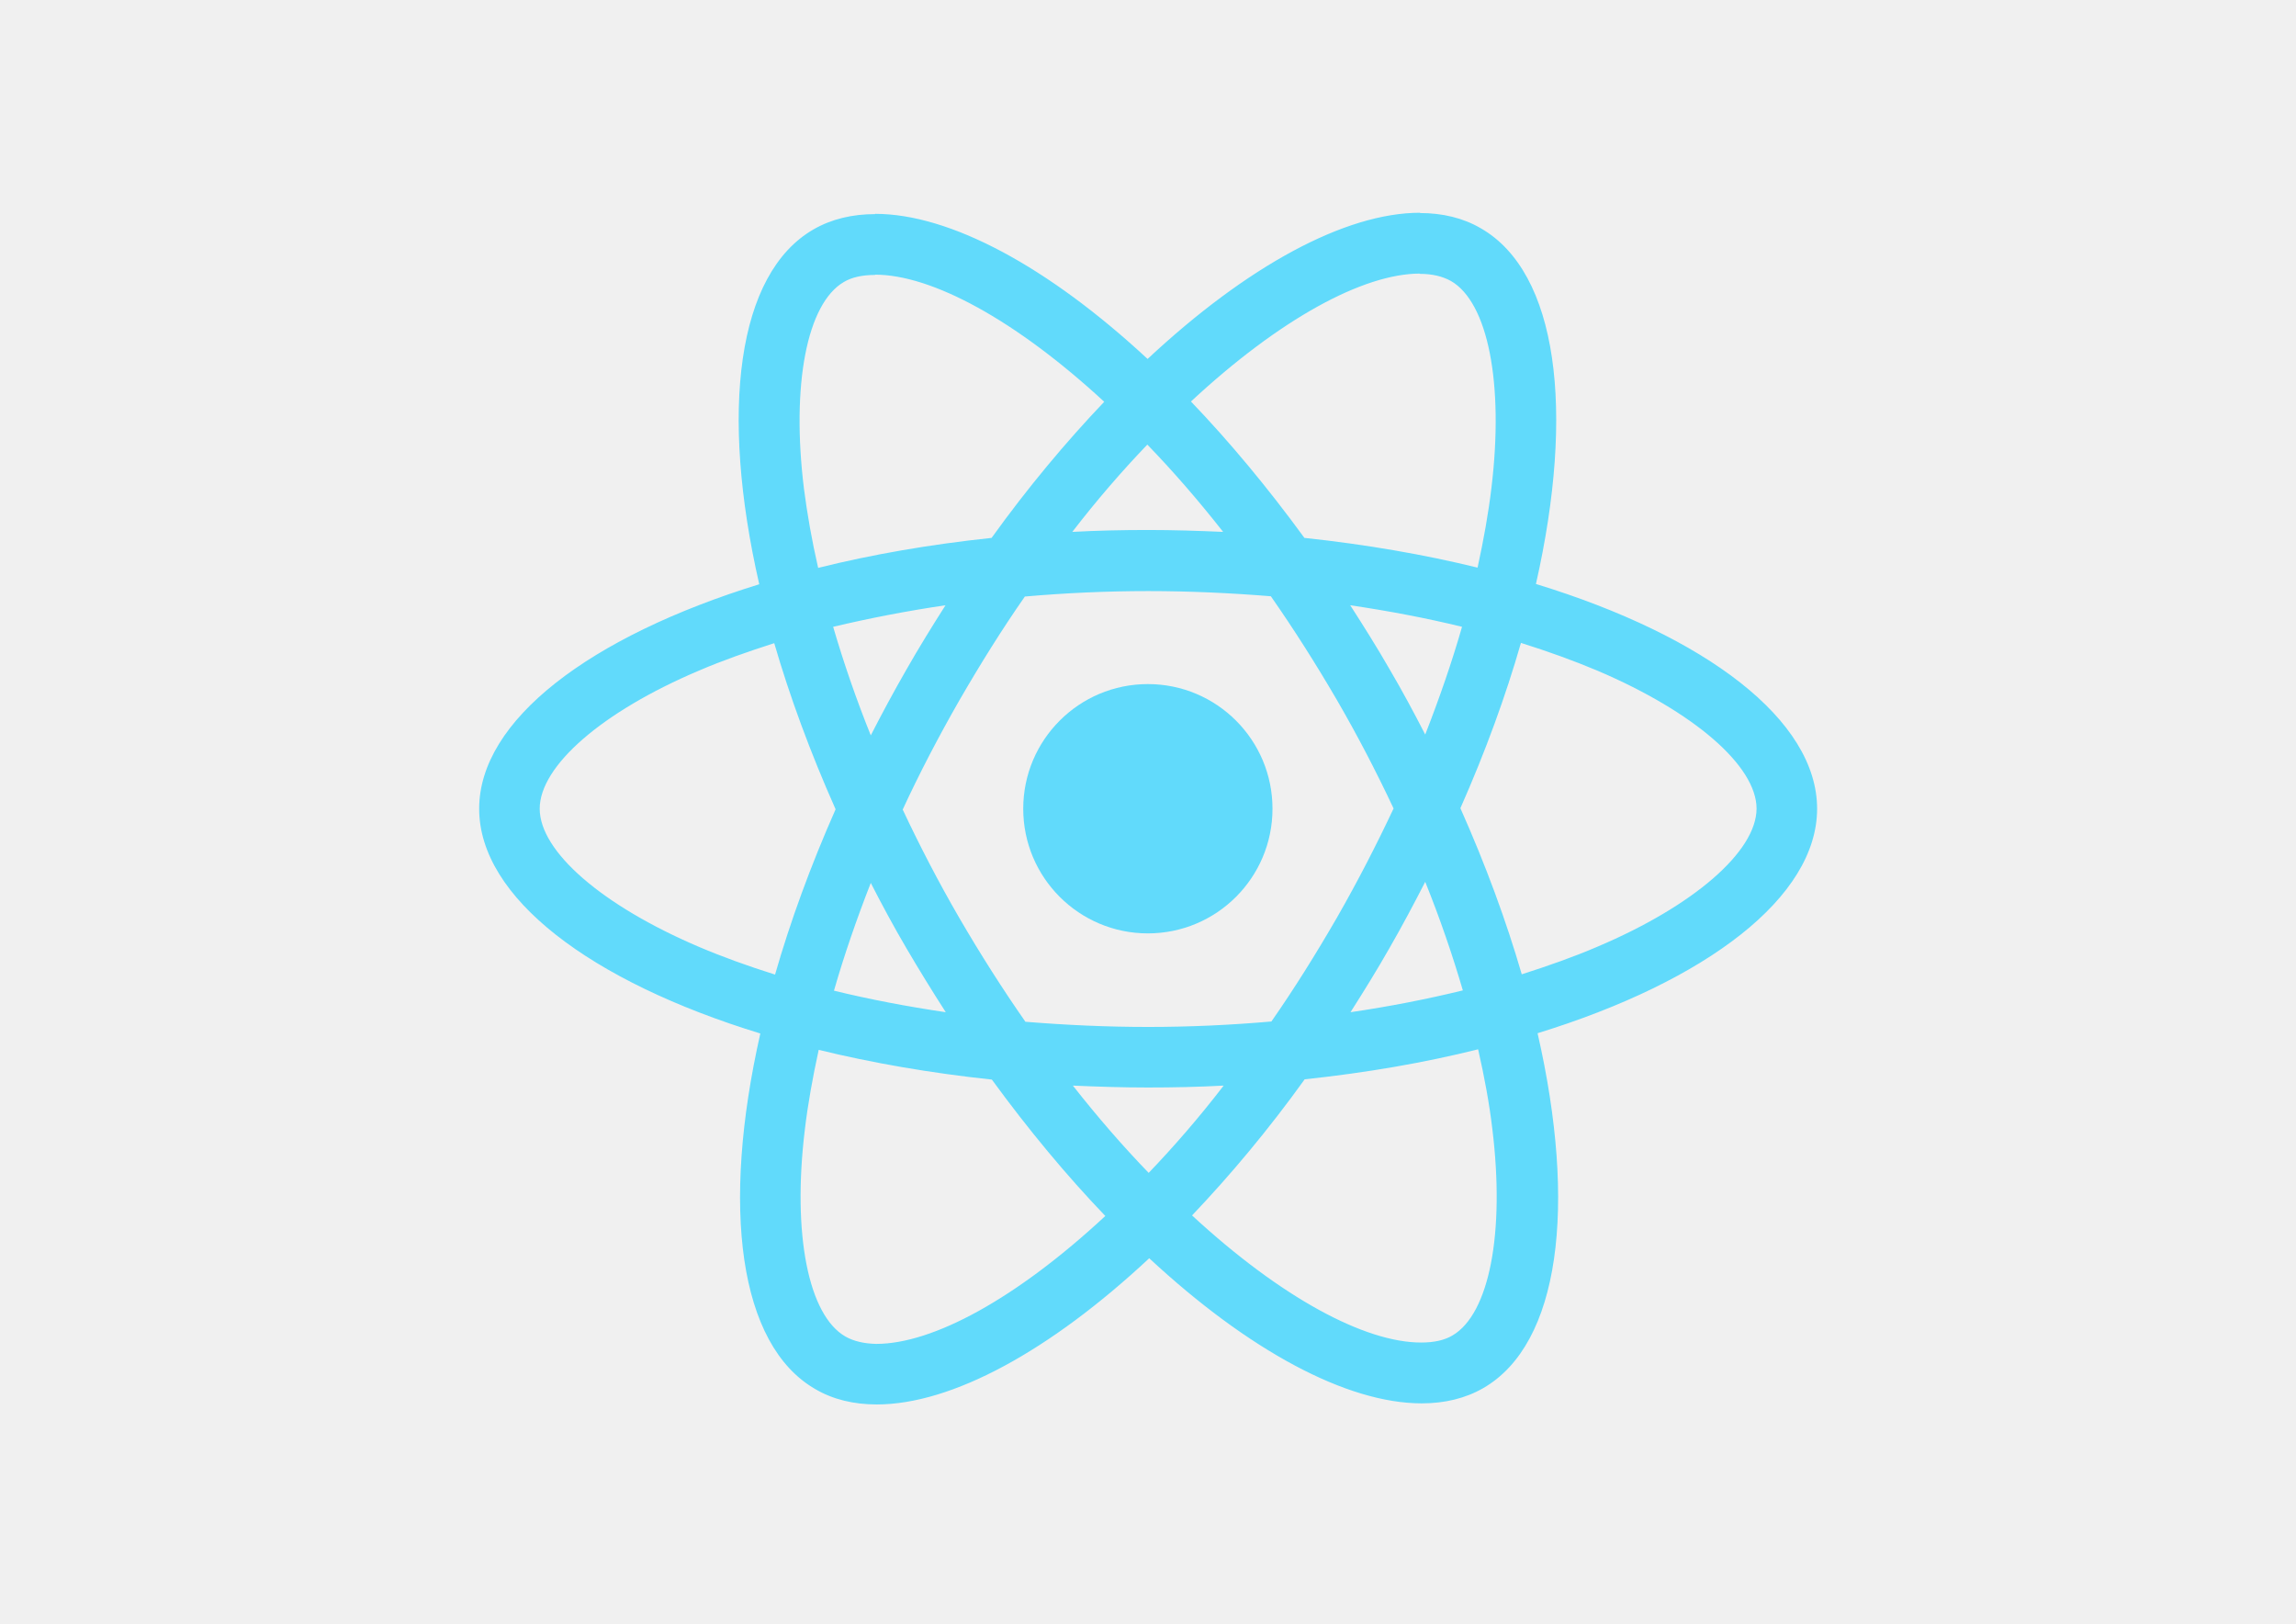
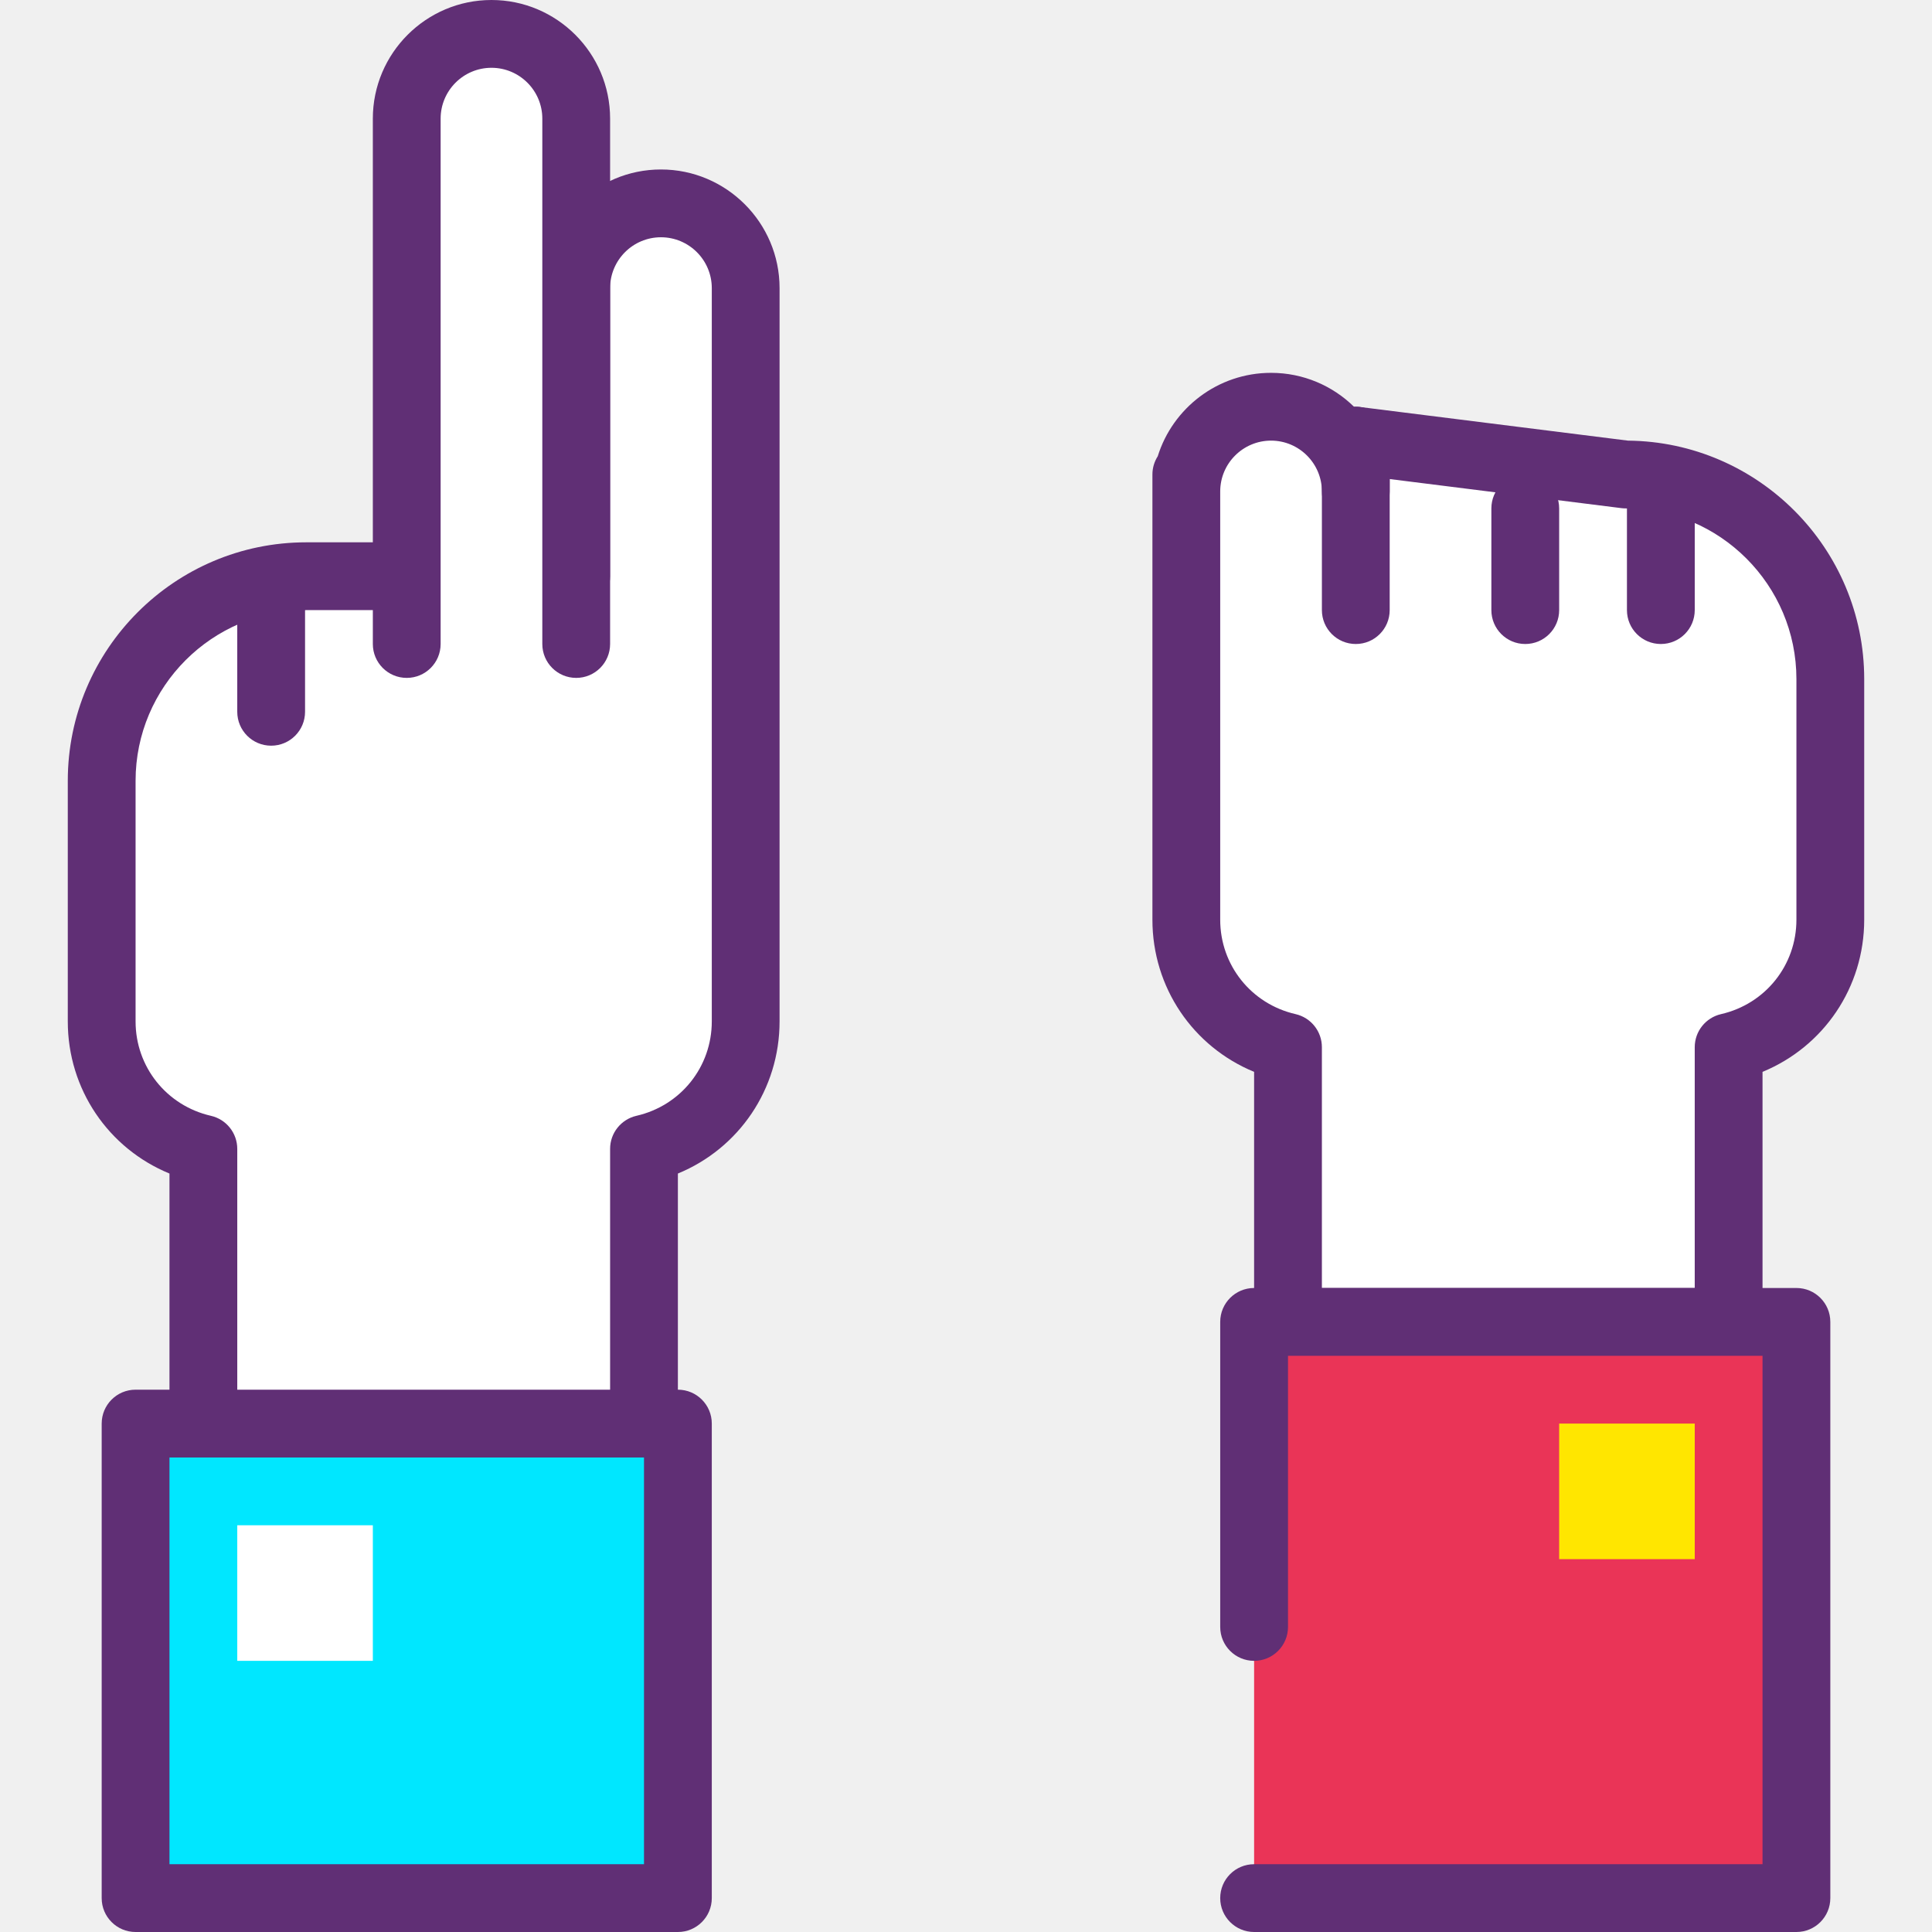
- <svg xmlns="http://www.w3.org/2000/svg" viewBox="0 0 841.9 595.3">
-   <g fill="#61DAFB">
-     <path d="M666.3 296.5c0-32.5-40.7-63.3-103.1-82.4 14.4-63.6 8-114.2-20.2-130.4-6.5-3.8-14.1-5.6-22.4-5.6v22.3c4.6 0 8.3.9 11.4 2.6 13.6 7.8 19.5 37.5 14.9 75.7-1.1 9.4-2.9 19.3-5.1 29.4-19.6-4.8-41-8.5-63.5-10.9-13.5-18.5-27.5-35.3-41.6-50 32.6-30.3 63.2-46.9 84-46.9V78c-27.5 0-63.5 19.6-99.9 53.6-36.4-33.8-72.4-53.2-99.9-53.2v22.3c20.7 0 51.4 16.5 84 46.6-14 14.7-28 31.4-41.3 49.9-22.6 2.4-44 6.1-63.6 11-2.3-10-4-19.7-5.2-29-4.7-38.2 1.1-67.9 14.6-75.8 3-1.8 6.9-2.6 11.5-2.6V78.5c-8.4 0-16 1.8-22.6 5.6-28.1 16.2-34.4 66.7-19.9 130.1-62.2 19.2-102.7 49.9-102.7 82.3 0 32.5 40.7 63.3 103.1 82.4-14.4 63.6-8 114.2 20.2 130.4 6.5 3.8 14.1 5.6 22.5 5.6 27.5 0 63.5-19.6 99.9-53.6 36.4 33.8 72.4 53.2 99.9 53.2 8.4 0 16-1.8 22.6-5.6 28.1-16.2 34.4-66.7 19.9-130.1 62-19.1 102.5-49.9 102.5-82.3zm-130.2-66.7c-3.7 12.9-8.3 26.2-13.5 39.5-4.1-8-8.4-16-13.1-24-4.6-8-9.5-15.8-14.4-23.4 14.2 2.1 27.9 4.7 41 7.9zm-45.8 106.5c-7.8 13.5-15.8 26.3-24.1 38.2-14.9 1.3-30 2-45.2 2-15.1 0-30.2-.7-45-1.9-8.3-11.9-16.4-24.6-24.2-38-7.6-13.1-14.5-26.4-20.8-39.8 6.2-13.4 13.2-26.8 20.7-39.9 7.8-13.5 15.8-26.3 24.1-38.2 14.9-1.3 30-2 45.2-2 15.1 0 30.2.7 45 1.9 8.3 11.9 16.4 24.6 24.2 38 7.6 13.1 14.5 26.4 20.8 39.8-6.3 13.4-13.2 26.8-20.7 39.9zm32.3-13c5.4 13.4 10 26.8 13.8 39.8-13.1 3.2-26.9 5.9-41.2 8 4.9-7.7 9.8-15.6 14.4-23.7 4.6-8 8.9-16.1 13-24.1zM421.2 430c-9.3-9.6-18.6-20.3-27.8-32 9 .4 18.2.7 27.5.7 9.4 0 18.7-.2 27.8-.7-9 11.7-18.3 22.4-27.5 32zm-74.4-58.9c-14.2-2.1-27.9-4.7-41-7.9 3.7-12.9 8.3-26.2 13.5-39.5 4.1 8 8.4 16 13.1 24 4.7 8 9.5 15.8 14.4 23.4zM420.7 163c9.3 9.6 18.6 20.3 27.8 32-9-.4-18.2-.7-27.5-.7-9.4 0-18.7.2-27.8.7 9-11.7 18.3-22.4 27.5-32zm-74 58.9c-4.9 7.7-9.8 15.6-14.4 23.7-4.6 8-8.9 16-13 24-5.4-13.4-10-26.8-13.8-39.8 13.1-3.1 26.9-5.8 41.2-7.9zm-90.5 125.2c-35.4-15.1-58.3-34.9-58.3-50.6 0-15.7 22.9-35.6 58.3-50.6 8.6-3.7 18-7 27.7-10.1 5.7 19.6 13.2 40 22.5 60.9-9.2 20.8-16.6 41.1-22.2 60.6-9.9-3.1-19.3-6.5-28-10.2zM310 490c-13.6-7.8-19.5-37.5-14.9-75.7 1.1-9.4 2.9-19.3 5.1-29.4 19.6 4.8 41 8.5 63.5 10.9 13.5 18.5 27.5 35.3 41.6 50-32.6 30.3-63.2 46.9-84 46.9-4.5-.1-8.3-1-11.3-2.7zm237.2-76.2c4.7 38.2-1.1 67.9-14.6 75.8-3 1.8-6.9 2.6-11.5 2.6-20.7 0-51.4-16.5-84-46.6 14-14.7 28-31.4 41.3-49.9 22.6-2.4 44-6.1 63.6-11 2.3 10.1 4.1 19.8 5.2 29.1zm38.5-66.7c-8.6 3.7-18 7-27.7 10.1-5.7-19.6-13.2-40-22.5-60.9 9.2-20.8 16.6-41.1 22.2-60.6 9.9 3.1 19.3 6.5 28.1 10.2 35.4 15.1 58.3 34.9 58.3 50.6-.1 15.7-23 35.6-58.4 50.6zM320.8 78.4z" />
-     <circle cx="420.9" cy="296.5" r="45.7" />
-     <path d="M520.5 78.1z" />
+ <svg xmlns="http://www.w3.org/2000/svg" version="1.1" id="Capa_1" x="0px" y="0px" viewBox="0 0 389.12 389.12" style="enable-background:new 0 0 389.12 389.12;" xml:space="preserve">
+   <path style="fill:#FFFFFF;" d="M61.677,116.053h54.376V58.027c0-9.426,7.641-17.067,17.067-17.067  c9.426,0,17.067,7.641,17.067,17.067v58.027v34.133v55.537c0,12.535-8.762,22.977-20.48,25.667v96.29H40.96v-96.29  c-11.718-2.688-20.48-13.131-20.48-25.667v-48.471C20.48,134.499,38.926,116.053,61.677,116.053z" />
+   <path style="fill:#602F75;" d="M129.707,334.507H40.96c-3.773,0-6.827-3.053-6.827-6.827v-91.32  c-12.286-5.047-20.48-16.966-20.48-30.633v-48.473c0-26.481,21.547-48.027,48.027-48.027h47.546v-51.2  c0-13.174,10.72-23.893,23.893-23.893c13.174,0,23.893,10.72,23.893,23.893V205.72c0,13.667-8.194,25.586-20.48,30.64v91.32  C136.533,331.453,133.48,334.507,129.707,334.507z M47.787,320.853h75.093v-89.467c0-3.18,2.2-5.939,5.299-6.653  c8.94-2.046,15.181-9.866,15.181-19.014V58.027c0-5.647-4.593-10.24-10.24-10.24c-5.647,0-10.24,4.593-10.24,10.24v58.027  c0,3.773-3.053,6.827-6.827,6.827H61.681c-18.954,0-34.374,15.42-34.374,34.374v48.473c0,9.139,6.24,16.961,15.181,19.007  c3.099,0.713,5.299,3.473,5.299,6.653V320.853z" />
+   <path style="fill:#FFFFFF;" d="M116.053,129.707V23.893c0-9.426-7.641-17.067-17.067-17.067l0,0  c-9.426,0-17.067,7.641-17.067,17.067v105.813" />
+   <g>
+     <path style="fill:#602F75;" d="M116.053,136.533c-3.773,0-6.827-3.053-6.827-6.827V23.893c0-5.647-4.593-10.24-10.24-10.24   c-5.647,0-10.24,4.593-10.24,10.24v105.813c0,3.773-3.053,6.827-6.827,6.827c-3.773,0-6.827-3.053-6.827-6.827V23.893   C75.093,10.72,85.813,0,98.987,0s23.893,10.72,23.893,23.893v105.813C122.88,133.48,119.827,136.533,116.053,136.533z" />
+     <path style="fill:#602F75;" d="M54.613,150.187c-3.773,0-6.827-3.053-6.827-6.827v-20.48c0-3.773,3.053-6.827,6.827-6.827   s6.827,3.053,6.827,6.827v20.48C61.44,147.133,58.387,150.187,54.613,150.187z" />
  </g>
+   <path style="fill:#FFFFFF;" d="M327.443,95.573l-54.376-6.827v10.24c0-9.426-7.641-17.067-17.067-17.067  s-17.067,7.641-17.067,17.067v-3.413v34.133v55.537c0,12.535,8.762,22.977,20.48,25.667v55.33h88.747v-55.33  c11.718-2.688,20.48-13.131,20.48-25.667v-48.471C368.64,114.019,350.194,95.573,327.443,95.573z" />
+   <g>
+     <path style="fill:#602F75;" d="M348.16,273.067h-88.747c-3.773,0-6.827-3.053-6.827-6.827v-50.36   c-12.286-5.053-20.48-16.973-20.48-30.64V95.573c0-1.353,0.393-2.613,1.073-3.68c3.026-9.721,12.114-16.8,22.82-16.8   c6.501,0,12.401,2.606,16.713,6.833c0.393-0.027,0.8-0.007,1.207,0.046l53.96,6.774c26.281,0.241,47.587,21.693,47.587,48.027   v48.466c0,13.667-8.194,25.586-20.48,30.64v50.36C354.987,270.013,351.933,273.067,348.16,273.067z M266.24,259.413h75.093v-48.507   c0-3.18,2.2-5.939,5.299-6.653c8.94-2.046,15.181-9.866,15.181-19.014v-48.466c0-18.954-15.42-34.374-34.374-34.374   c-0.287,0-0.567-0.02-0.853-0.053l-46.693-5.861v2.5c0,3.773-3.053,6.827-6.827,6.827s-6.827-3.053-6.827-6.827   c0-5.647-4.593-10.24-10.24-10.24s-10.24,4.593-10.24,10.24v86.253c0,9.146,6.24,16.966,15.181,19.014   c3.099,0.713,5.299,3.473,5.299,6.653V259.413z" />
+     <path style="fill:#602F75;" d="M273.067,129.707c-3.773,0-6.827-3.053-6.827-6.827V88.747c0-3.773,3.053-6.827,6.827-6.827   s6.827,3.053,6.827,6.827v34.133C279.893,126.653,276.84,129.707,273.067,129.707z" />
+     <path style="fill:#602F75;" d="M307.2,129.707c-3.773,0-6.827-3.053-6.827-6.827V102.4c0-3.773,3.053-6.827,6.827-6.827   s6.827,3.053,6.827,6.827v20.48C314.027,126.653,310.973,129.707,307.2,129.707z" />
+     <path style="fill:#602F75;" d="M334.507,129.707c-3.773,0-6.827-3.053-6.827-6.827V102.4c0-3.773,3.053-6.827,6.827-6.827   s6.827,3.053,6.827,6.827v20.48C341.333,126.653,338.28,129.707,334.507,129.707z" />
+   </g>
+   <polyline style="fill:#EA3457;" points="252.587,382.293 361.813,382.293 361.813,266.24 252.587,266.24 252.587,327.682 " />
+   <path style="fill:#602F75;" d="M361.813,389.12H252.587c-3.773,0-6.827-3.053-6.827-6.827s3.053-6.827,6.827-6.827h102.4v-102.4  h-95.573v54.613c0,3.773-3.053,6.827-6.827,6.827s-6.827-3.053-6.827-6.827v-61.44c0-3.773,3.053-6.827,6.827-6.827h109.227  c3.773,0,6.827,3.053,6.827,6.827v116.053C368.64,386.067,365.587,389.12,361.813,389.12z" />
+   <rect x="27.307" y="286.72" style="fill:#00E7FF;" width="109.227" height="95.573" />
+   <path style="fill:#602F75;" d="M136.533,389.12H27.307c-3.773,0-6.827-3.053-6.827-6.827V286.72c0-3.773,3.053-6.827,6.827-6.827  h109.227c3.773,0,6.827,3.053,6.827,6.827v95.573C143.36,386.067,140.307,389.12,136.533,389.12z M34.133,375.467h95.573v-81.92  H34.133V375.467z" />
+   <rect x="47.787" y="307.2" style="fill:#FFFFFF;" width="27.307" height="27.307" />
+   <rect x="314.027" y="286.72" style="fill:#FFE600;" width="27.307" height="27.307" />
+   <g>
+ </g>
+   <g>
+ </g>
+   <g>
+ </g>
+   <g>
+ </g>
+   <g>
+ </g>
+   <g>
+ </g>
+   <g>
+ </g>
+   <g>
+ </g>
+   <g>
+ </g>
+   <g>
+ </g>
+   <g>
+ </g>
+   <g>
+ </g>
+   <g>
+ </g>
+   <g>
+ </g>
+   <g>
+ </g>
</svg>
